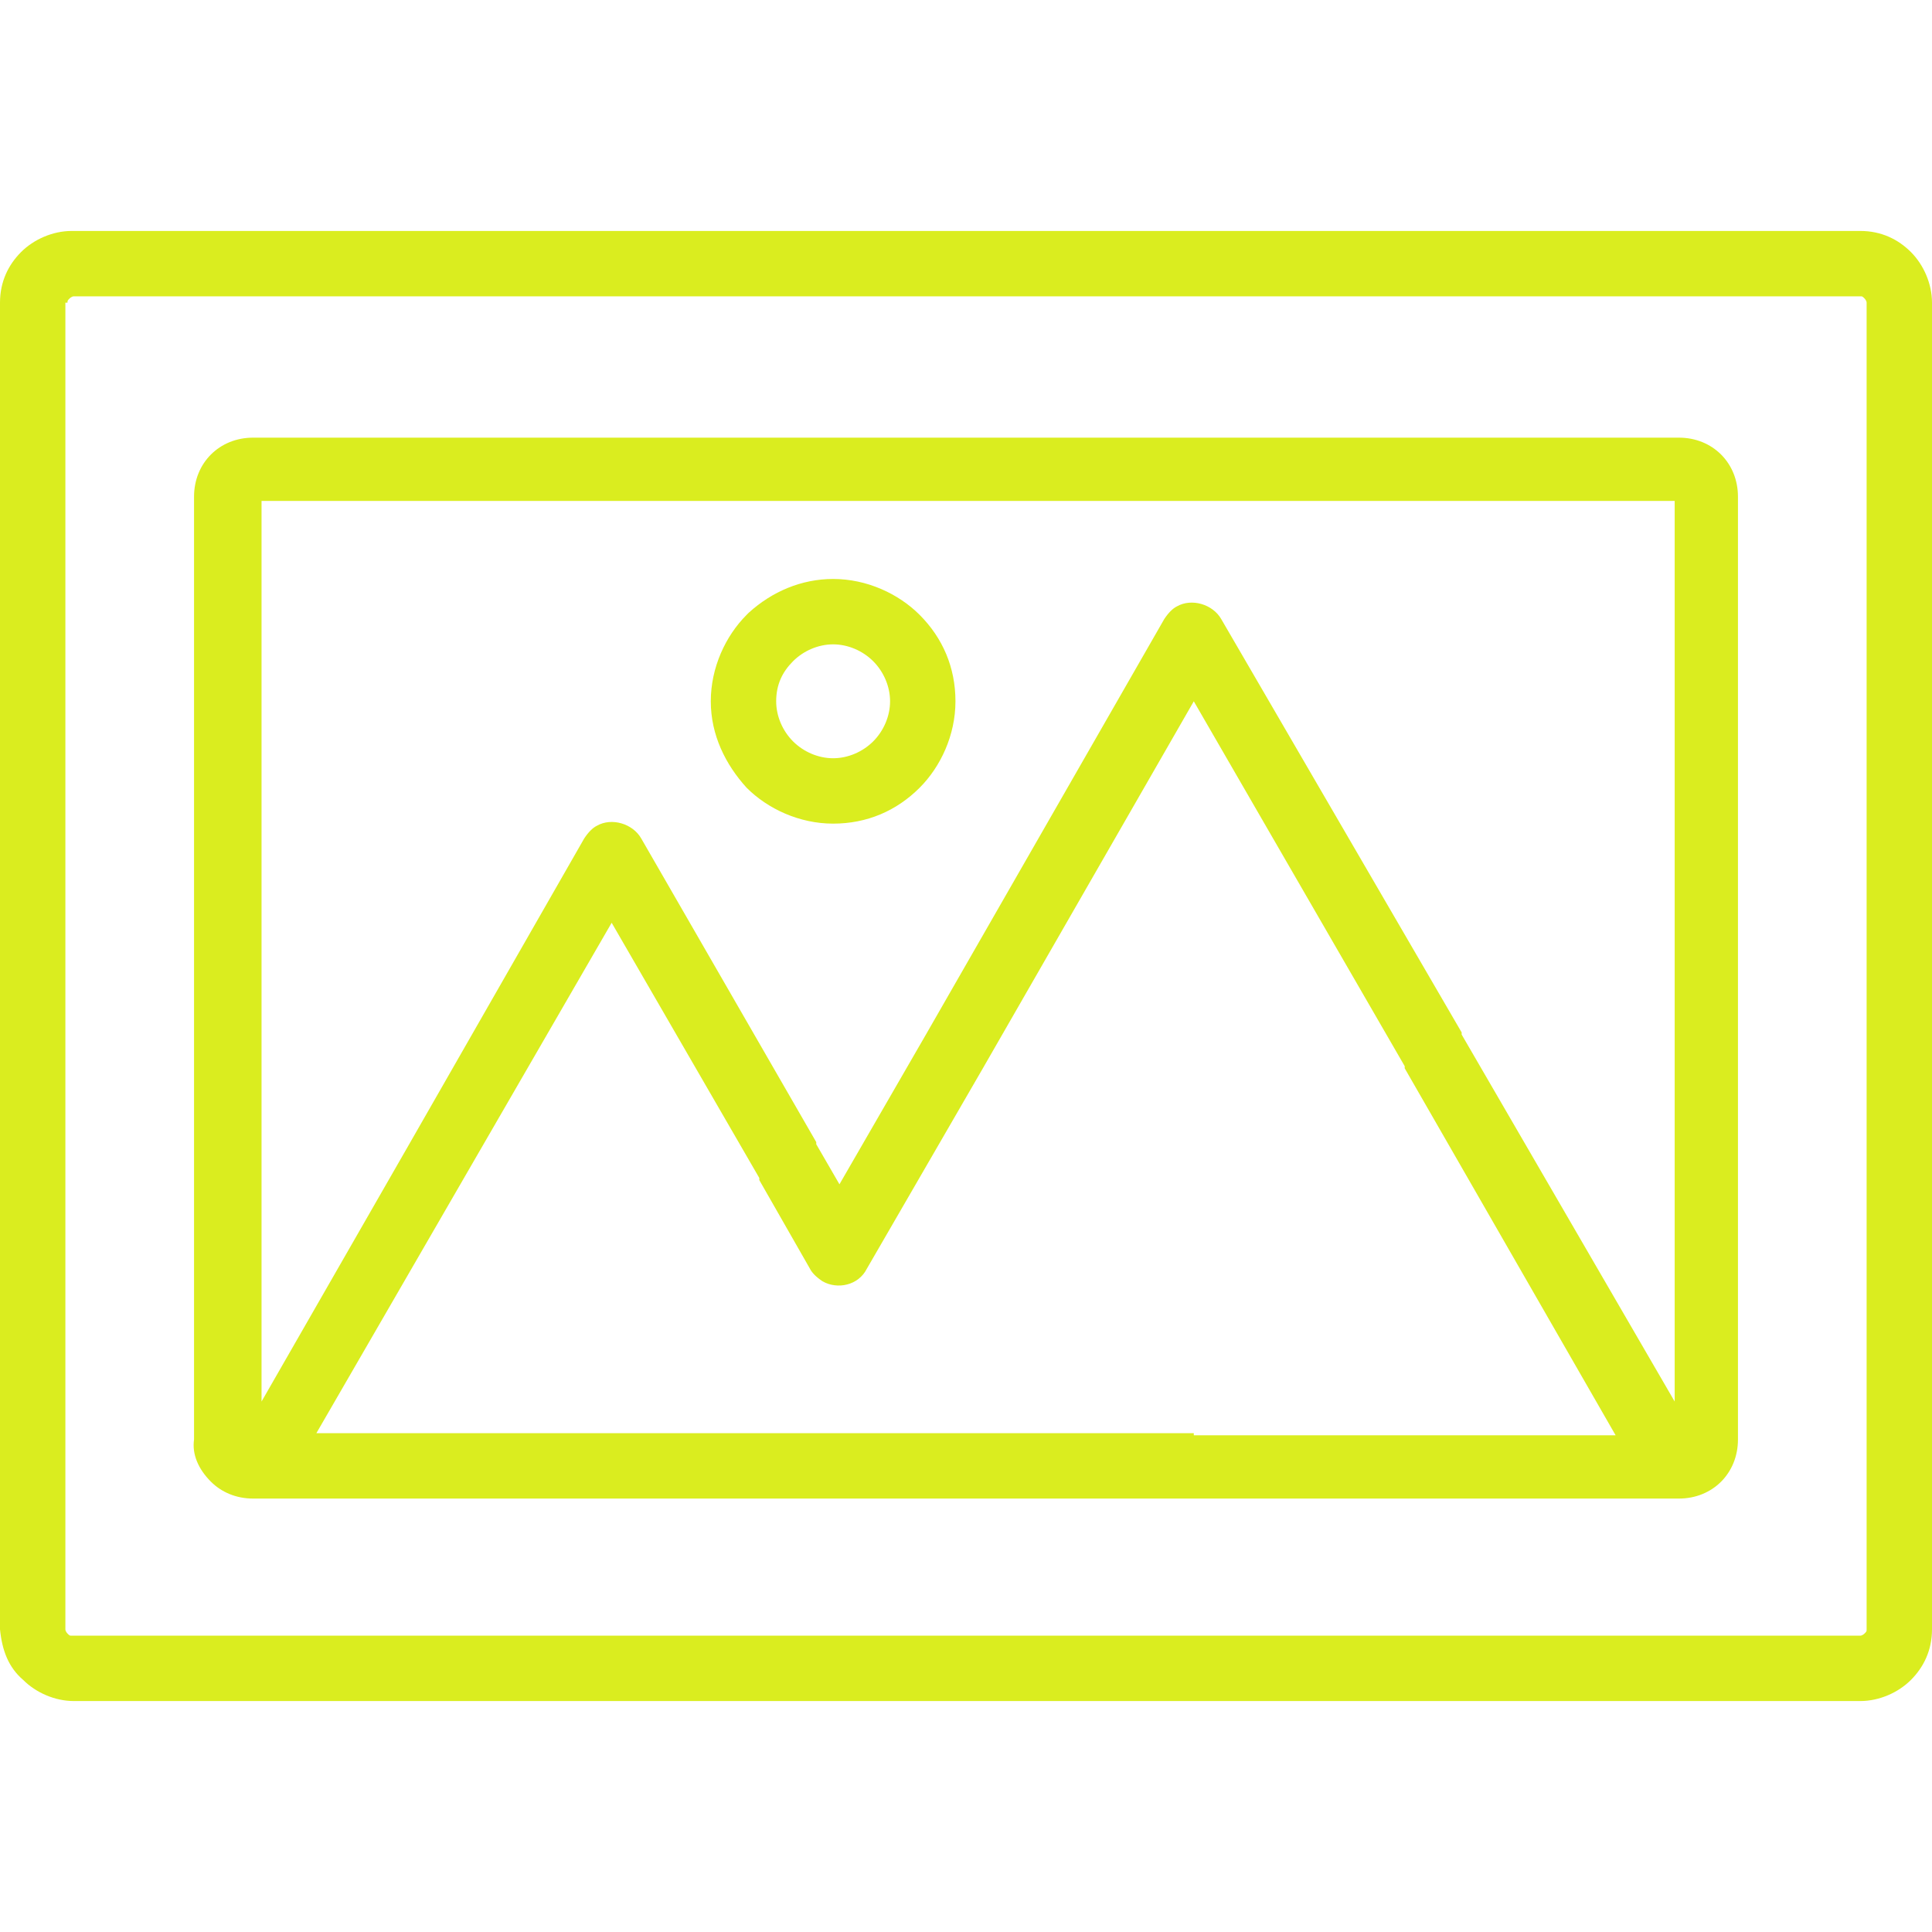
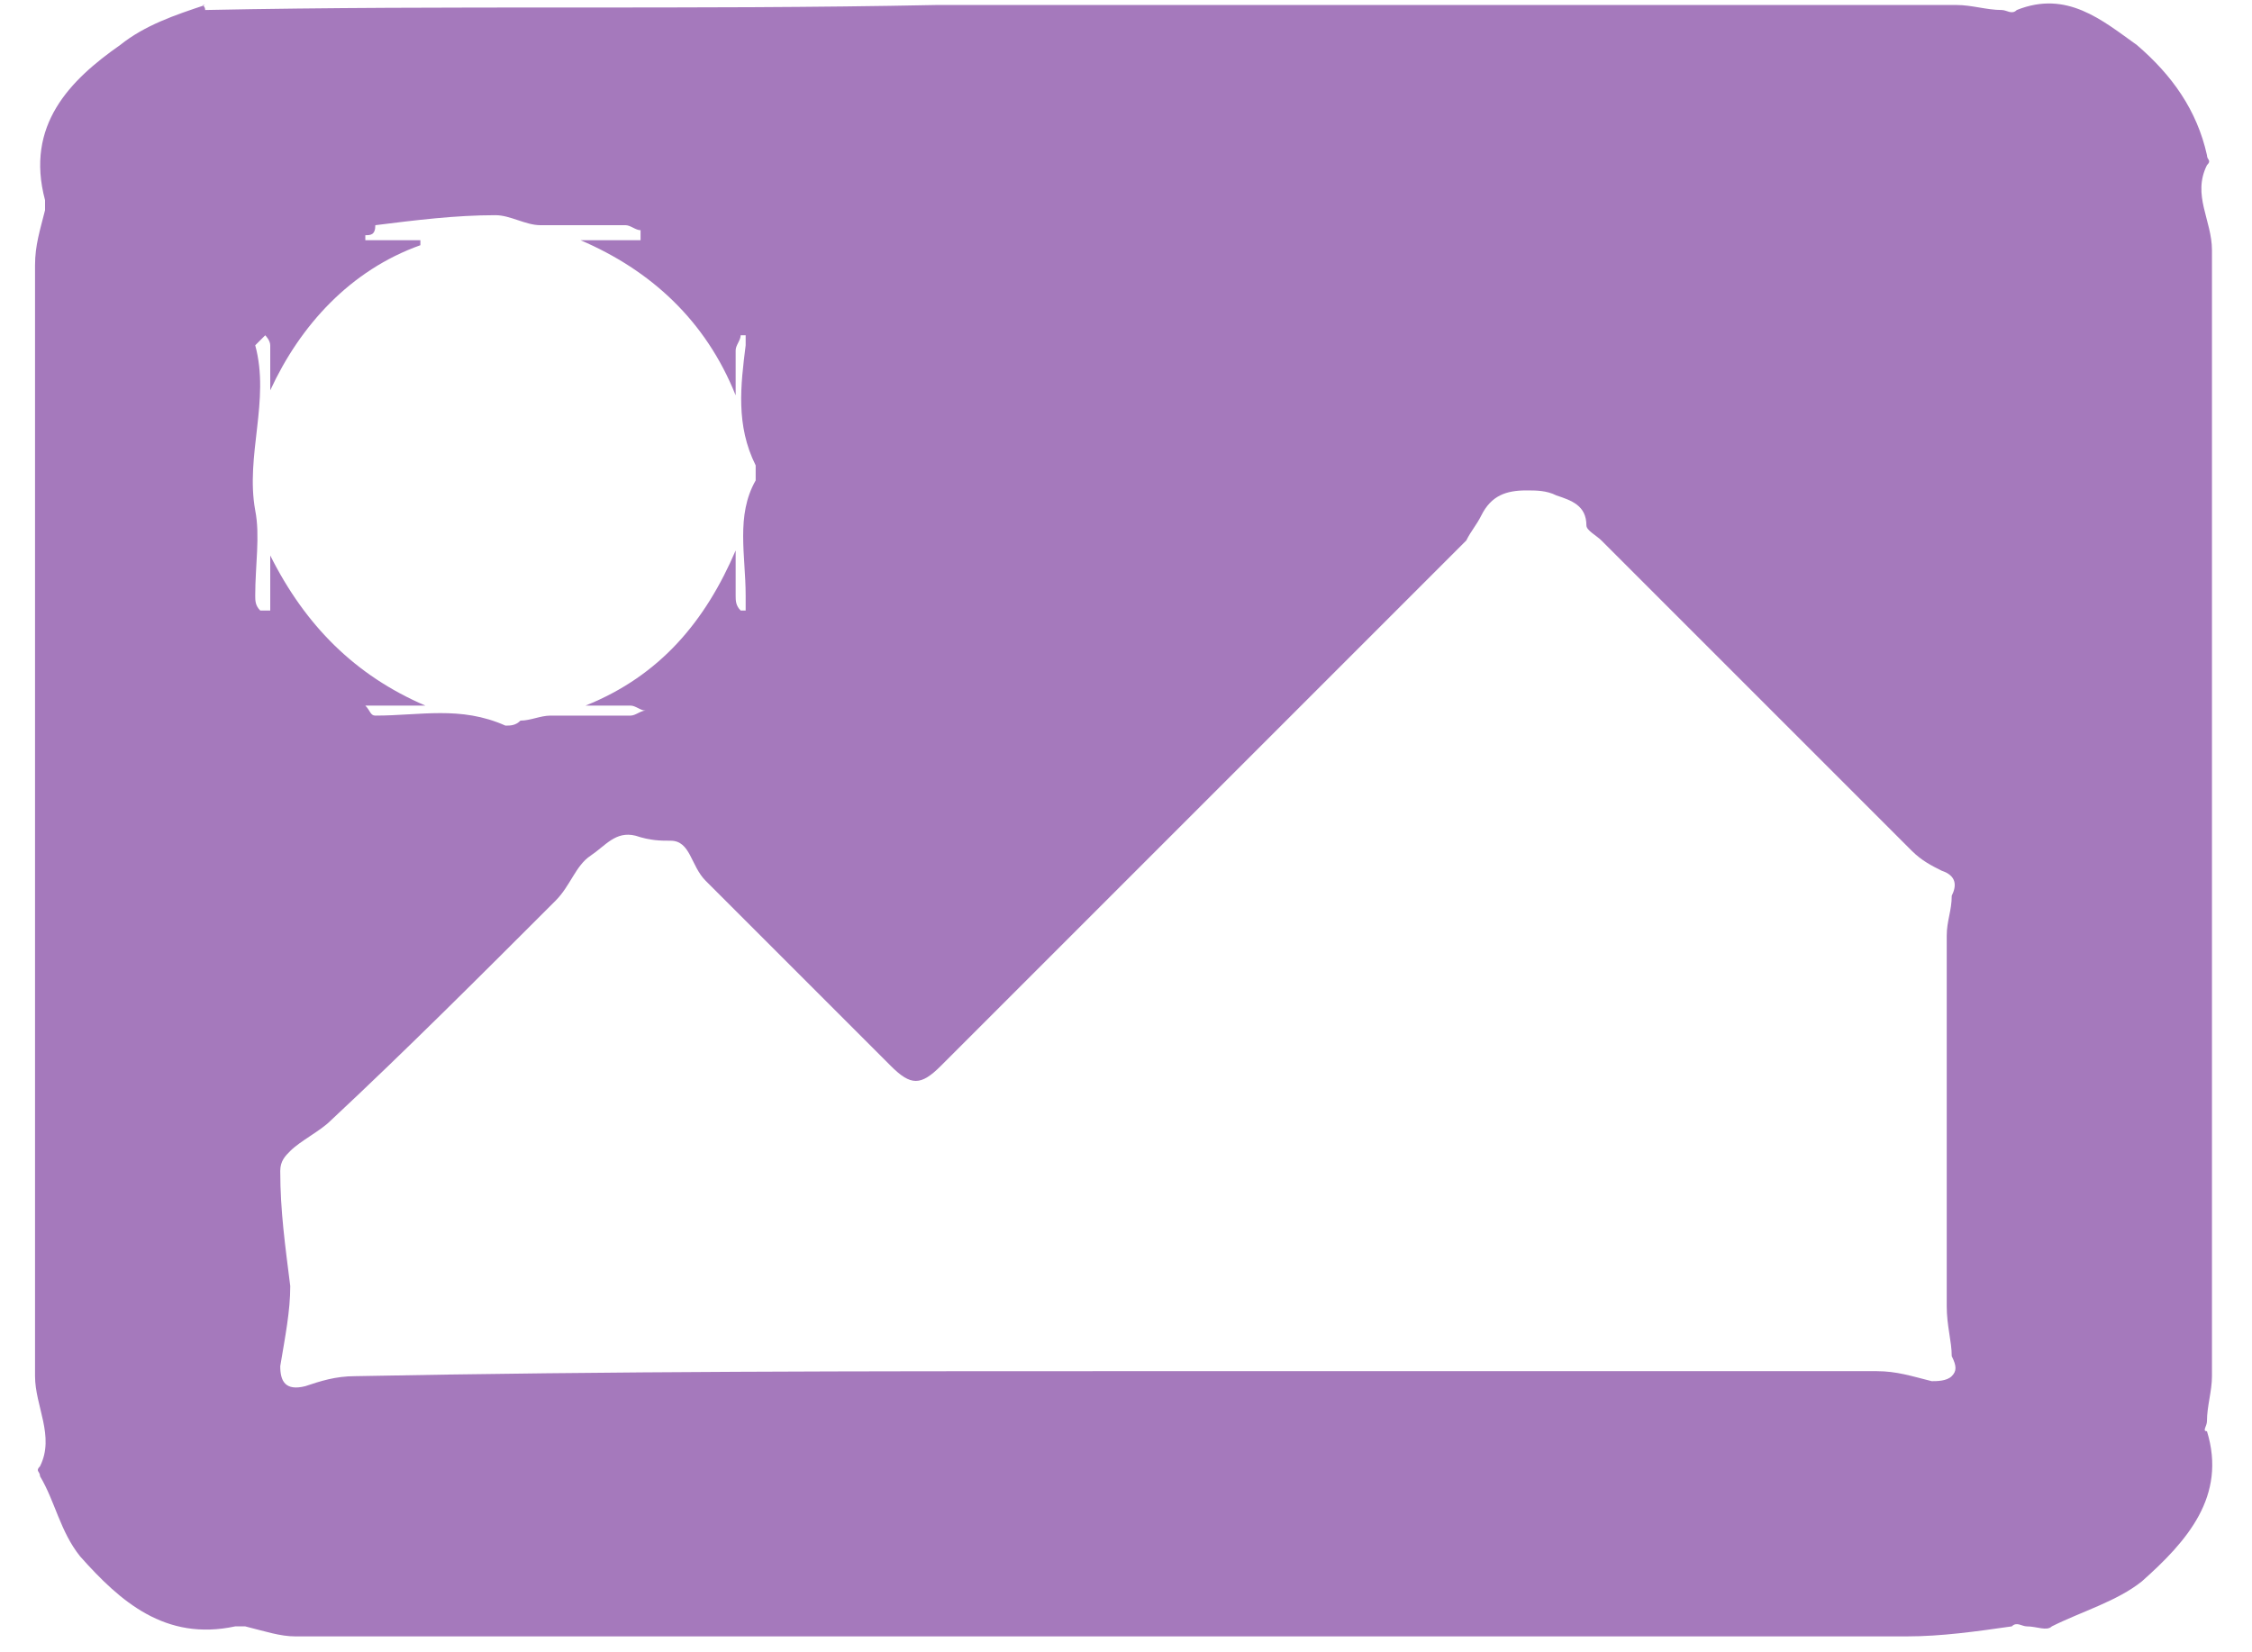
- <svg xmlns="http://www.w3.org/2000/svg" version="1.1" id="Capa_1" x="0px" y="0px" viewBox="0 0 366.4 366.4" style="enable-background:new 0 0 366.4 366.4;" xml:space="preserve" width="512px" height="512px">
-   <g>
-     <g>
-       <g>
-         <path d="M362.4,47.8c-2.4-2.4-5.6-4-9.6-4H13.6c-3.6,0-7.2,1.6-9.6,4c-2.4,2.4-4,5.6-4,9.6V309c0.4,4,1.6,7.2,4.4,9.6    c2.4,2.4,6,4,9.6,4h338.8c3.6,0,7.2-1.6,9.6-4c2.4-2.4,4-5.6,4-9.6V57.4C366.4,53.8,364.8,50.2,362.4,47.8z M354,309    c0,0.4,0,0.4-0.4,0.8c0,0-0.4,0.4-0.8,0.4H13.6c-0.4,0-0.4,0-0.8-0.4c0,0-0.4-0.4-0.4-0.8V57.4h0.4c0-0.4,0-0.4,0.4-0.8    c0,0,0.4-0.4,0.8-0.4h338.8c0.4,0,0.4,0,0.8,0.4c0,0,0.4,0.4,0.4,0.8V309z" data-original="#000000" class="active-path" data-old_color="#000000" fill="#DAED1F" />
-       </g>
-     </g>
-     <g>
-       <g>
-         <path d="M326.4,86.2c-2-2-4.8-3.2-8-3.2H48c-3.2,0-6,1.2-8,3.2s-3.2,4.8-3.2,8V273c-0.4,2.8,0.8,5.6,3.2,8c2,2,4.8,3.2,8,3.2h1.2    H116h19.6h47.2h43.6h90.8h1.2c3.2,0,6-1.2,8-3.2s3.2-4.8,3.2-8V94.2C329.6,91,328.4,88.2,326.4,86.2z M226.4,272.2v-0.4h-43.6    h-47.2H116H60l28-48.4l28-48.4l28,48.4v0.4l9.6,16.8c0.4,0.8,1.2,1.6,2.4,2.4c2.8,1.6,6.8,0.8,8.4-2.4l22-38l40-69.6l40,69.2v0.4    l40,69.6H226.4z M317.6,265.8l-40.4-69.6v-0.4l-45.6-78.4c-1.6-2.8-5.6-4-8.4-2.4c-0.8,0.4-1.6,1.2-2.4,2.4l-45.2,78.8l-16.4,28.4    l-4.4-7.6v-0.4L121.6,159c-1.6-2.8-5.6-4-8.4-2.4c-0.8,0.4-1.6,1.2-2.4,2.4l-33.2,58l-28,48.8V95h268V265.8z" data-original="#000000" class="active-path" data-old_color="#000000" fill="#DAED1F" />
-       </g>
-     </g>
-     <g>
-       <g>
-         <path d="M174.4,116.6c-4-4-10-6.8-16.4-6.8c-6,0-11.6,2.4-16,6.4l-0.4,0.4c-4,4-6.8,10-6.8,16.4c0,6.4,2.8,12,6.8,16.4    c4,4,10,6.8,16.4,6.8c6.4,0,12-2.4,16.4-6.8c4-4,6.8-10,6.8-16.4C181.2,126.6,178.8,121,174.4,116.6z M165.6,140.6    c-2,2-4.8,3.2-7.6,3.2c-2.8,0-5.6-1.2-7.6-3.2s-3.2-4.8-3.2-7.6c0-3.2,1.2-5.6,3.2-7.6s4.8-3.2,7.6-3.2c2.8,0,5.6,1.2,7.6,3.2    s3.2,4.8,3.2,7.6C168.8,135.8,167.6,138.6,165.6,140.6z" data-original="#000000" class="active-path" data-old_color="#000000" fill="#DAED1F" />
-       </g>
-     </g>
-   </g>
+ <svg xmlns="http://www.w3.org/2000/svg" width="45" height="33" viewBox="0 0 45 33" fill="none">
+   <path d="M4.1 0.2C9 0.1 13.8 0.2 18.7 0.1C23.6 0.1 28.4 0.1 33.3 0.1C35.2 0.1 37.2 0.1 39.1 0.1C39.4 0.1 39.7 0.2 40 0.2C40.1 0.2 40.2 0.3 40.3 0.2C41.3 -0.2 42 0.4 42.7 0.9C43.4 1.5 43.9 2.2 44.1 3.1C44.1 3.2 44.2 3.2 44.1 3.3C43.8 3.9 44.2 4.4 44.2 5C44.2 12.5 44.2 20 44.2 27.5C44.2 27.8 44.1 28.1 44.1 28.4C44.1 28.5 44 28.6 44.1 28.6C44.5 29.9 43.7 30.8 42.8 31.6C42.3 32 41.6 32.2 41 32.5C40.9 32.6 40.7 32.5 40.5 32.5C40.4 32.5 40.3 32.4 40.2 32.5C39.5 32.6 38.8 32.7 38.1 32.7C27.4 32.7 16.6 32.7 5.9 32.7C5.6 32.7 5.3 32.6 4.9 32.5C4.8 32.5 4.7 32.5 4.7 32.5C3.3 32.8 2.4 32 1.6 31.1C1.2 30.6 1.1 30 0.8 29.5C0.8 29.4 0.7 29.4 0.8 29.3C1.1 28.7 0.7 28.1 0.7 27.5C0.7 20.1 0.7 12.7 0.7 5.3C0.7 4.9 0.8 4.6 0.9 4.2C0.9 4.1 0.9 4 0.9 4C0.5 2.5 1.4 1.6 2.4 0.9C2.9 0.5 3.5 0.3 4.1 0.1C4 0.1 4.1 0.1 4.1 0.2ZM22.3 27.4C27.4 27.4 32.4 27.4 37.5 27.4C37.9 27.4 38.2 27.5 38.6 27.6C38.7 27.6 38.9 27.6 39 27.5C39.1 27.4 39.1 27.3 39 27.1C39 26.8 38.9 26.5 38.9 26.1C38.9 23.6 38.9 21.1 38.9 18.7C38.9 18.4 39 18.2 39 17.9C39.1 17.7 39.1 17.5 38.8 17.4C38.6 17.3 38.4 17.2 38.2 17C36.1 14.9 34 12.8 32 10.8C31.9 10.7 31.7 10.6 31.7 10.5C31.7 10.1 31.4 10 31.1 9.9C30.9 9.8 30.7 9.8 30.5 9.8C30.1 9.8 29.8 9.9 29.6 10.3C29.5 10.5 29.4 10.6 29.3 10.8C25.8 14.3 22.3 17.8 18.8 21.3C18.4 21.7 18.2 21.7 17.8 21.3C16.6 20.1 15.3 18.8 14.1 17.6C13.8 17.3 13.8 16.8 13.4 16.8C13.2 16.8 13 16.8 12.7 16.7C12.3 16.6 12.1 16.9 11.8 17.1C11.5 17.3 11.4 17.7 11.1 18C9.6 19.5 8.1 21 6.6 22.4C6.4 22.6 6 22.8 5.8 23C5.7 23.1 5.6 23.2 5.6 23.4C5.6 24.2 5.7 24.9 5.8 25.7C5.8 26.2 5.7 26.7 5.6 27.3C5.6 27.6 5.7 27.8 6.1 27.7C6.4 27.6 6.7 27.5 7.1 27.5C12.2 27.4 17.3 27.4 22.3 27.4ZM7.3 4.7V4.8C7.7 4.8 8 4.8 8.4 4.8V4.9C7 5.4 6 6.5 5.4 7.8C5.4 7.5 5.4 7.2 5.4 6.9C5.4 6.8 5.3 6.7 5.3 6.7C5.2 6.8 5.1 6.9 5.1 6.9C5.4 8 4.9 9.1 5.1 10.2C5.2 10.7 5.1 11.3 5.1 11.9C5.1 12 5.1 12.1 5.2 12.2C5.3 12.2 5.3 12.2 5.4 12.2C5.4 11.8 5.4 11.5 5.4 11.1C6.1 12.5 7.1 13.5 8.5 14.1C8.1 14.1 7.7 14.1 7.3 14.1C7.4 14.2 7.4 14.3 7.5 14.3C8.4 14.3 9.2 14.1 10.1 14.5C10.2 14.5 10.3 14.5 10.4 14.4C10.6 14.4 10.8 14.3 11 14.3C11.5 14.3 12.1 14.3 12.6 14.3C12.7 14.3 12.8 14.2 12.9 14.2C12.8 14.2 12.7 14.1 12.6 14.1C12.3 14.1 12 14.1 11.7 14.1C13.2 13.5 14.1 12.4 14.7 11C14.7 11.3 14.7 11.6 14.7 11.9C14.7 12 14.7 12.1 14.8 12.2H14.9C14.9 12.1 14.9 12 14.9 11.9C14.9 11.1 14.7 10.3 15.1 9.6C15.1 9.5 15.1 9.4 15.1 9.3C14.7 8.5 14.8 7.7 14.9 6.9C14.9 6.8 14.9 6.7 14.9 6.7H14.8C14.8 6.8 14.7 6.9 14.7 7C14.7 7.3 14.7 7.6 14.7 7.9C14.1 6.4 13 5.4 11.6 4.8C12 4.8 12.4 4.8 12.8 4.8C12.8 4.7 12.8 4.7 12.8 4.6C12.7 4.6 12.6 4.5 12.5 4.5C11.9 4.5 11.4 4.5 10.8 4.5C10.5 4.5 10.2 4.3 9.9 4.3C9.1 4.3 8.3 4.4 7.5 4.5C7.5 4.7 7.4 4.7 7.3 4.7Z" fill="#A579BC" />
</svg>
